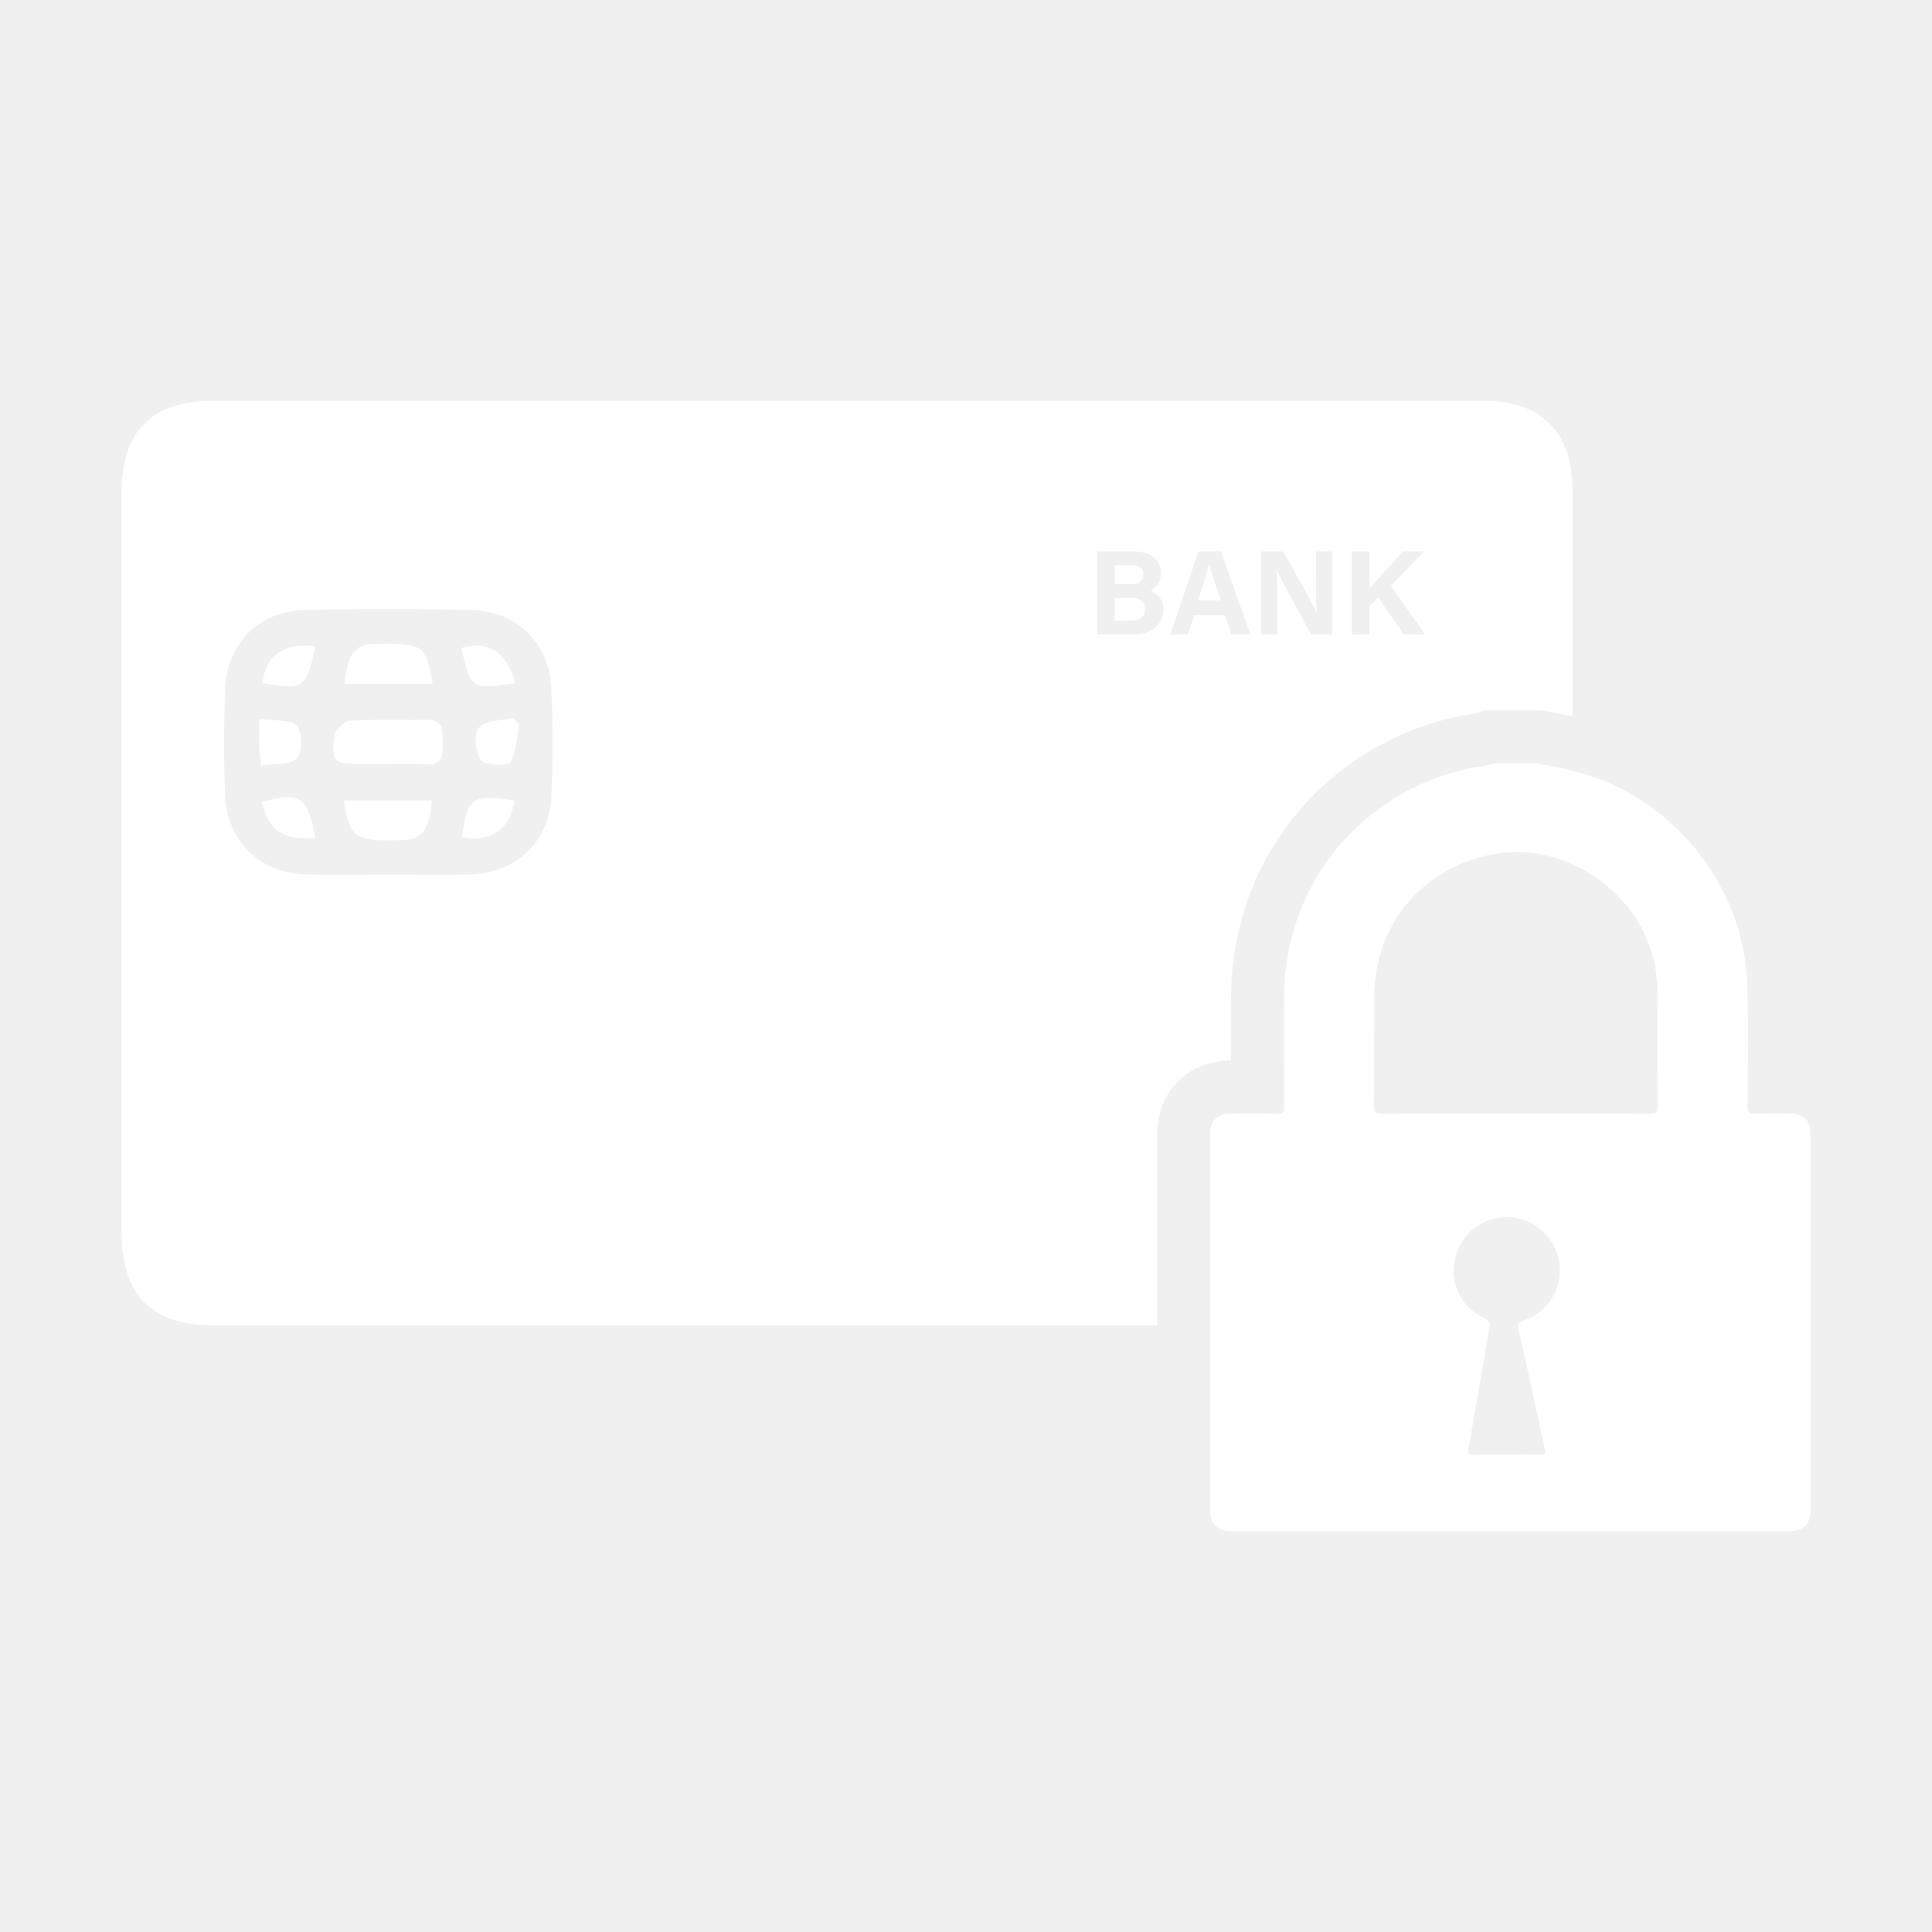
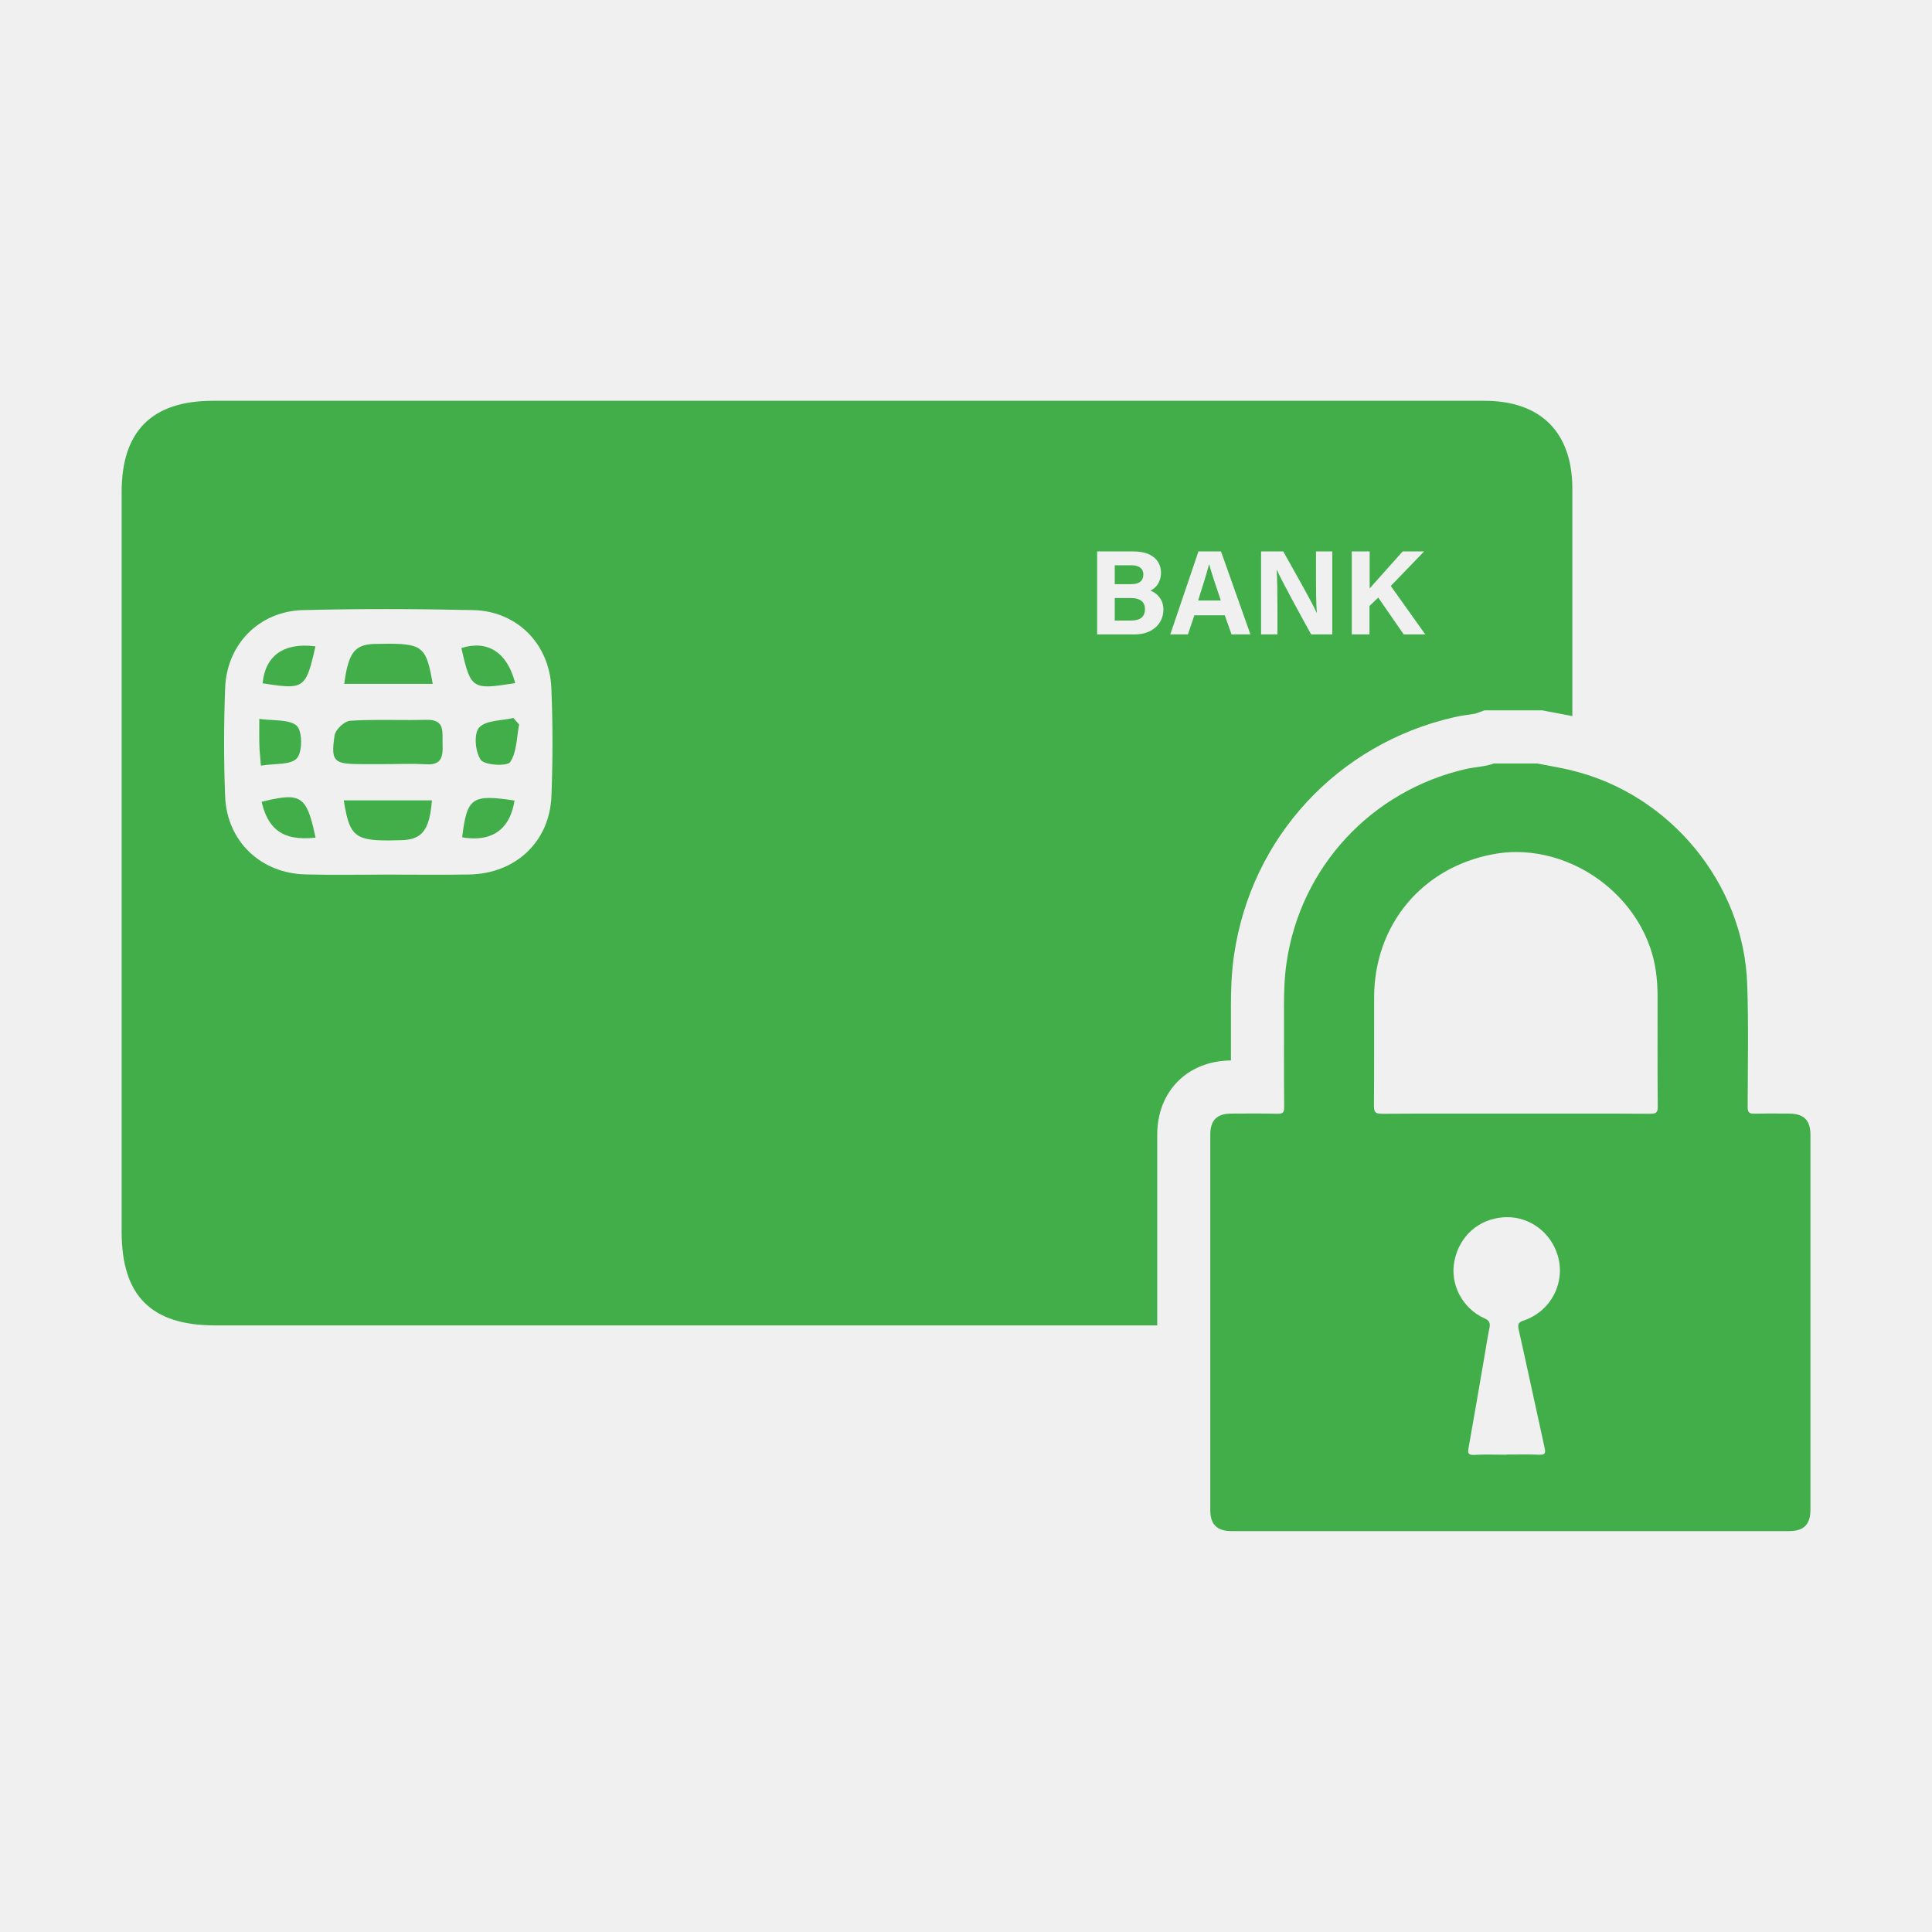
<svg xmlns="http://www.w3.org/2000/svg" version="1.1" id="Layer_1" x="0px" y="0px" viewBox="0 0 216 216" style="enable-background:new 0 0 216 216;" xml:space="preserve">
  <style type="text/css">
- 	.st0{fill:#FFF;}
+ 	.st0{fill:#41ae49;}
</style>
  <g>
    <path class="st0" d="M58.04,81c-0.22-0.24-0.44-0.49-0.65-0.73c-1.32,0.32-3.08,0.24-3.82,1.07c-0.04,0.04-0.07,0.09-0.11,0.14   c-0.16,0.26-0.25,0.65-0.27,1.08c-0.04,0.75,0.13,1.62,0.44,2.19c0.04,0.08,0.08,0.15,0.13,0.21c0.03,0.04,0.06,0.08,0.11,0.11   c0.39,0.31,1.35,0.46,2.12,0.43c0.51-0.02,0.93-0.12,1.05-0.3C57.79,84.07,57.76,82.43,58.04,81C58.04,81,58.04,81,58.04,81   C58.04,81,58.04,81,58.04,81z" />
    <path class="st0" d="M51.67,93.61c2.07,0.36,3.64-0.07,4.65-1.23c0.51-0.58,0.87-1.34,1.09-2.29c0.04-0.19,0.08-0.38,0.11-0.59   C52.75,88.78,52.21,89.16,51.67,93.61z" />
    <path class="st0" d="M33.19,84.78C33.19,84.78,33.19,84.78,33.19,84.78c0.14-0.15,0.24-0.37,0.32-0.63c0.29-0.98,0.18-2.51-0.33-3   c0,0,0,0,0,0c0,0,0,0,0,0c-0.29-0.27-0.7-0.41-1.17-0.5c-0.87-0.16-1.98-0.13-3.02-0.28c0,0,0,0,0,0c0,0,0,0,0,0   c0,1.35-0.02,2.16,0.01,2.97c0.01,0.56,0.08,1.12,0.17,2.26c0,0,0,0,0,0c0,0,0,0,0,0C30.71,85.34,32.49,85.55,33.19,84.78   C33.19,84.78,33.19,84.78,33.19,84.78z" />
    <path class="st0" d="M38.49,76.46h9.89c0,0,0,0,0,0c0,0,0,0,0,0c-0.35-2.01-0.61-3.13-1.3-3.76c-0.16-0.14-0.33-0.26-0.54-0.35   c-0.87-0.39-2.23-0.41-4.55-0.36c-0.82,0.01-1.44,0.14-1.92,0.44c-0.51,0.32-0.86,0.86-1.12,1.7   C38.75,74.74,38.61,75.5,38.49,76.46C38.48,76.46,38.49,76.46,38.49,76.46C38.49,76.46,38.49,76.46,38.49,76.46z" />
    <path class="st0" d="M48.29,89.48h-9.86c0,0,0,0,0,0c0,0,0,0,0,0c0.41,2.5,0.76,3.65,2.04,4.15c0.91,0.35,2.28,0.37,4.49,0.3   c0.84-0.03,1.48-0.2,1.97-0.58C47.75,92.73,48.13,91.53,48.29,89.48C48.29,89.48,48.29,89.48,48.29,89.48   C48.29,89.48,48.29,89.48,48.29,89.48z" />
    <path class="st0" d="M29.25,89.64c0.13,0.56,0.29,1.06,0.49,1.5c0.47,1.06,1.15,1.77,2.09,2.18c0.29,0.12,0.6,0.22,0.94,0.28   c0.72,0.14,1.54,0.16,2.51,0.05c-0.35-1.67-0.66-2.79-1.09-3.5C33.38,88.85,32.13,88.93,29.25,89.64z" />
    <path class="st0" d="M49.48,82.84c0-0.5,0.02-1-0.09-1.42c-0.09-0.35-0.29-0.63-0.67-0.79c-0.24-0.1-0.55-0.16-0.97-0.15   c-0.6,0.01-1.2,0.02-1.79,0.02c-2.27,0-4.55-0.06-6.82,0.08c-0.1,0.01-0.21,0.04-0.33,0.09c-0.6,0.25-1.31,0.99-1.4,1.53   c-0.12,0.79-0.18,1.38-0.15,1.83c0.04,0.59,0.24,0.94,0.69,1.14c0.47,0.21,1.22,0.26,2.33,0.26c0.49,0,0.99,0,1.48,0   c0.49,0,0.99,0,1.48,0c0.31,0,0.62,0,0.94-0.01c1.01-0.01,2.03-0.03,3.03,0.01c0.15,0.01,0.31,0.01,0.46,0.02   c1.29,0.07,1.67-0.47,1.78-1.22c0.02-0.16,0.04-0.33,0.04-0.51c0-0.23,0-0.46-0.01-0.7C49.48,82.95,49.48,82.89,49.48,82.84z" />
    <path class="st0" d="M57.3,76.42c0.1-0.02,0.19-0.03,0.3-0.05c-0.89-3.45-3.09-4.84-6.02-3.92c0.03,0.12,0.05,0.22,0.08,0.34   C52.62,76.97,52.87,77.12,57.3,76.42z" />
    <path class="st0" d="M35.27,72.26c-3.55-0.45-5.61,1.04-5.91,4.13c1.45,0.23,2.47,0.38,3.22,0.33   C34.21,76.61,34.53,75.53,35.27,72.26C35.28,72.26,35.27,72.26,35.27,72.26C35.27,72.26,35.27,72.26,35.27,72.26z" />
    <path class="st0" d="M137.62,118.56c0-0.58,0-1.15,0-1.72c0-1.42,0-2.85,0-4.27c0-1.57,0.03-3.64,0.35-5.8   c1.92-13.16,11.57-23.59,24.58-26.58c0.66-0.15,1.25-0.23,1.73-0.3c0.25-0.04,0.59-0.08,0.72-0.12l0.96-0.35h1.06h4.86h0.57   l0.56,0.11c0.35,0.07,0.7,0.13,1.05,0.2c0.56,0.1,1.14,0.22,1.73,0.33c0-8.47,0-16.95,0-25.42c0-6.31-3.53-9.83-9.82-9.83   c-47.39-0.01-94.78,0-142.17,0c-6.81,0-10.2,3.39-10.2,10.19c0,27.57,0,55.15,0,82.72c0,7.15,3.3,10.46,10.44,10.46h70.59   c11.59,0,23.17,0,34.75,0c0-7.1,0-14.2,0-21.3C129.37,122.01,132.76,118.6,137.62,118.56L137.62,118.56z M61.65,89.02   c-0.21,5.12-4.03,8.66-9.2,8.75c-3.05,0.05-6.1,0.01-9.15,0.01c-3.05,0-6.1,0.06-9.15-0.02c-5.01-0.12-8.78-3.71-8.98-8.72   c-0.16-4.03-0.15-8.08,0-12.11c0.18-4.9,3.8-8.59,8.7-8.72c6.34-0.16,12.69-0.14,19.04,0c4.88,0.11,8.52,3.77,8.73,8.7   C61.81,80.94,61.81,84.98,61.65,89.02z M151.15,61.65h1.98v4.14c0.61-0.71,2.52-2.81,3.69-4.14h2.4l-3.73,3.86l3.86,5.42h-2.41   l-2.85-4.12l-0.98,0.94v3.18h-1.98V61.65z M140.98,61.65h2.49c1.16,2.08,3.3,5.84,3.73,6.85h0.03c-0.1-0.97-0.1-2.58-0.1-4.1v-2.75   h1.82v9.28h-2.36c-1-1.81-3.37-6.13-3.83-7.2h-0.03c0.07,0.81,0.09,2.72,0.09,4.38v2.82h-1.83V61.65z M126.85,70.93h-4.19v-9.28   h4.05c2.24,0,3.09,1.17,3.09,2.37c0,1.05-0.55,1.72-1.18,2.01c0.63,0.24,1.45,0.89,1.45,2.11   C130.07,69.74,128.82,70.93,126.85,70.93z M133.53,68.79l-0.72,2.14h-1.97l3.15-9.28h2.52l3.29,9.28h-2.11l-0.76-2.14H133.53z" />
    <path class="st0" d="M126.43,66.86h-1.8v2.52h1.81c1.08,0,1.57-0.45,1.57-1.29C128.01,67.34,127.53,66.86,126.43,66.86z" />
    <path class="st0" d="M127.83,64.23c0-0.68-0.52-1.03-1.29-1.03h-1.91v2.11h1.85C127.43,65.31,127.83,64.88,127.83,64.23z" />
    <path class="st0" d="M135.17,63.1c-0.23,0.91-0.69,2.37-1.22,4.04h2.54c-0.66-1.96-1.08-3.21-1.3-4.04H135.17z" />
    <path class="st0" d="M202.41,126.89c0-1.66-0.73-2.38-2.41-2.39c-0.71,0-1.43-0.01-2.15-0.01c-0.57,0-1.14,0.01-1.71,0.02   c-0.03,0-0.05,0-0.08,0c-0.52,0-0.67-0.19-0.67-0.75c0.01-4.58,0.11-9.16-0.05-13.74c-0.39-11.25-8.64-21.21-19.56-23.87   c-0.15-0.04-0.29-0.08-0.44-0.11c-1.15-0.26-2.31-0.45-3.47-0.68c-1.62,0-3.24,0-4.86,0c-1.01,0.37-2.1,0.38-3.14,0.62   c-10.56,2.43-18.47,10.96-20.03,21.64c-0.24,1.64-0.29,3.28-0.29,4.93c0.01,3.74-0.01,7.49,0.02,11.23c0,0.56-0.13,0.74-0.66,0.74   c-0.02,0-0.04,0-0.07,0c-0.81-0.02-1.63-0.03-2.44-0.03c-0.92,0-1.83,0.01-2.75,0.01c-1.61,0.01-2.34,0.75-2.34,2.37   c0,7.1,0,14.2,0,21.29c0,6.89,0,13.79,0,20.68c0,1.59,0.76,2.34,2.37,2.34c10.48,0,20.96,0,31.44,0c10.3,0,20.6,0,30.9,0   c1.65,0,2.39-0.74,2.39-2.4C202.41,154.82,202.41,140.86,202.41,126.89z M169.79,148.65c0.99,4.4,1.93,8.82,2.9,13.22   c0.11,0.51,0.1,0.77-0.48,0.77c-0.03,0-0.07,0-0.1,0c-0.5-0.02-1.01-0.03-1.51-0.03c-0.72,0-1.45,0.01-2.17,0.01   c0,0.01,0,0.01,0,0.02c-0.71,0-1.42-0.02-2.13-0.02c-0.49,0-0.98,0.01-1.47,0.04c-0.05,0-0.1,0-0.14,0c-0.58,0-0.6-0.26-0.5-0.8   c0.6-3.37,1.18-6.75,1.76-10.13c0.19-1.1,0.35-2.2,0.58-3.29c0.02-0.11,0.03-0.21,0.03-0.3c0-0.35-0.17-0.56-0.6-0.75   c-2.48-1.12-3.86-3.81-3.36-6.38c0.55-2.82,2.73-4.75,5.56-4.92c0.11-0.01,0.23-0.01,0.34-0.01c2.56,0,4.84,1.69,5.63,4.2   c0.62,1.97,0.14,4.04-1.1,5.53c-0.67,0.8-1.56,1.44-2.63,1.81C169.78,147.82,169.65,148,169.79,148.65z M184.5,124.52   c-0.01,0-0.02,0-0.03,0c-2.61-0.02-5.22-0.02-7.83-0.02c-0.28,0-0.56,0-0.85,0c-2.1,0-4.21,0-6.31,0c-2.41,0-4.82,0-7.23,0   c-2.59,0-5.18,0-7.77,0.02c-0.01,0-0.02,0-0.02,0c-0.68,0-0.85-0.19-0.85-0.88c0.03-4.05,0.01-8.1,0.02-12.14   c0.01-8.12,5.39-14.55,13.37-16.01c0.85-0.16,1.7-0.23,2.54-0.23c2.16,0,4.28,0.49,6.24,1.36c4.78,2.13,8.56,6.58,9.34,11.9   c0.14,0.97,0.2,1.94,0.2,2.92c0,4.08-0.02,8.15,0.02,12.23C185.36,124.39,185.15,124.52,184.5,124.52z" />
  </g>
</svg>
